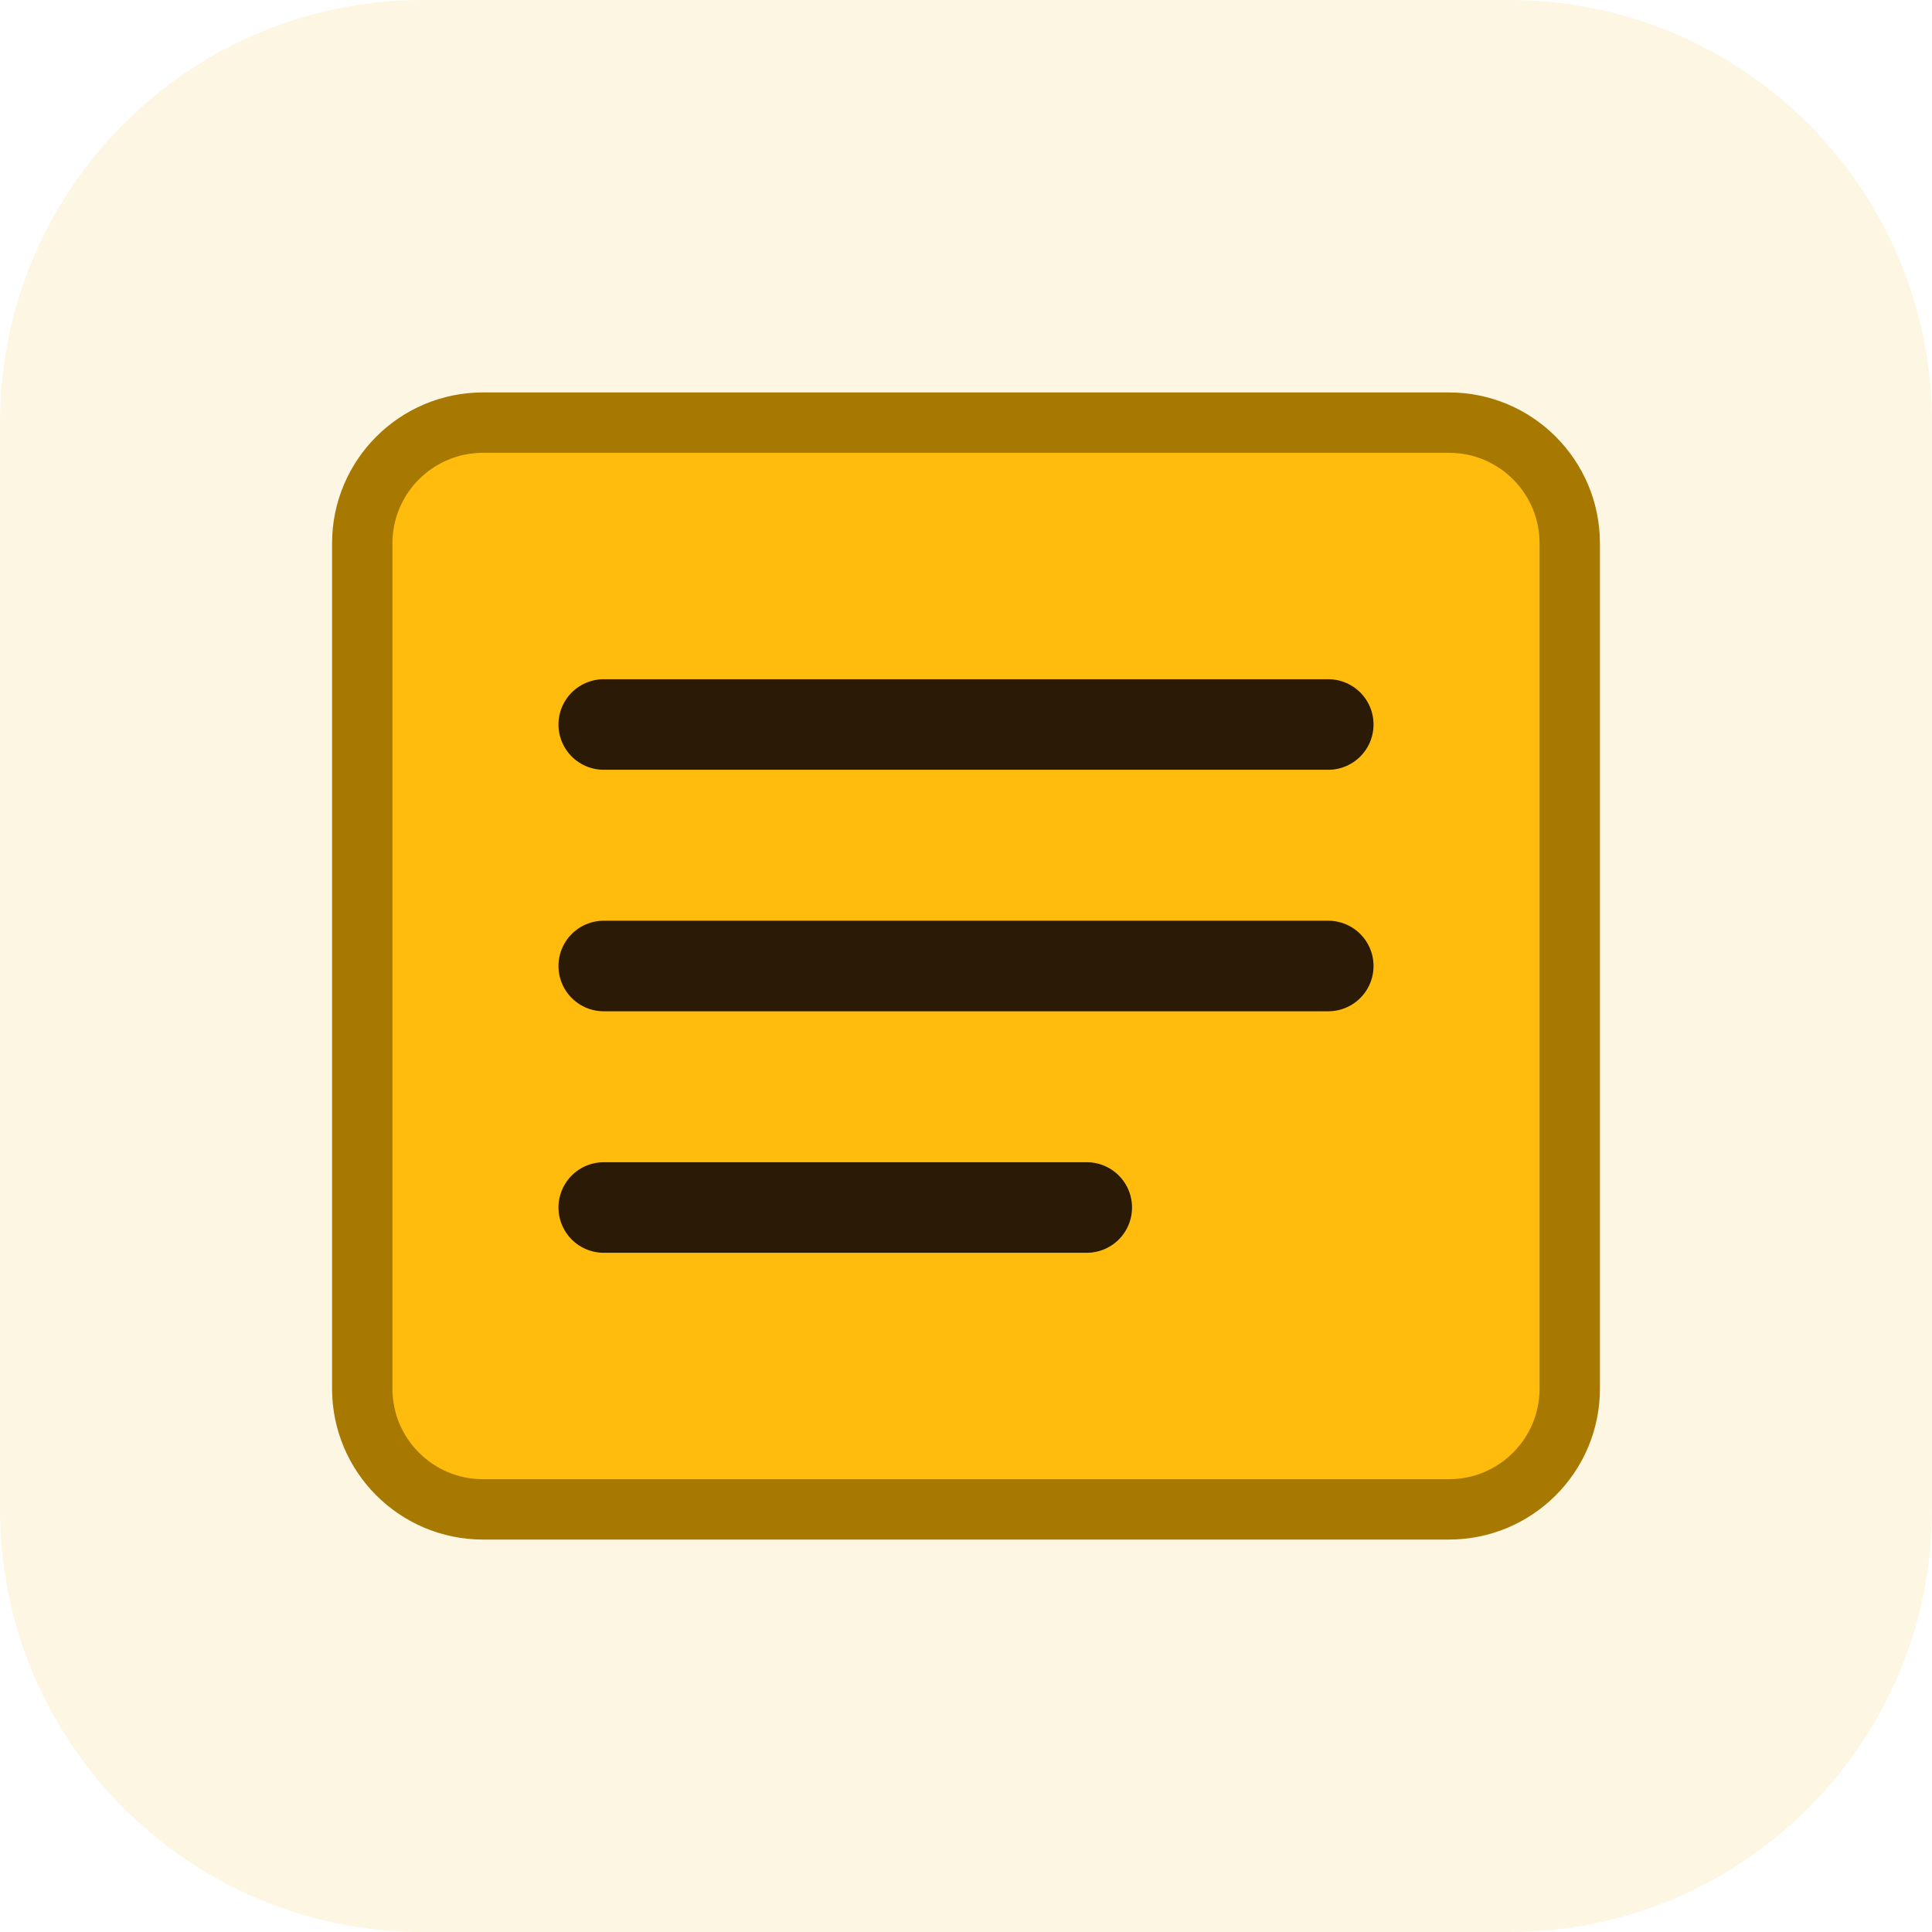
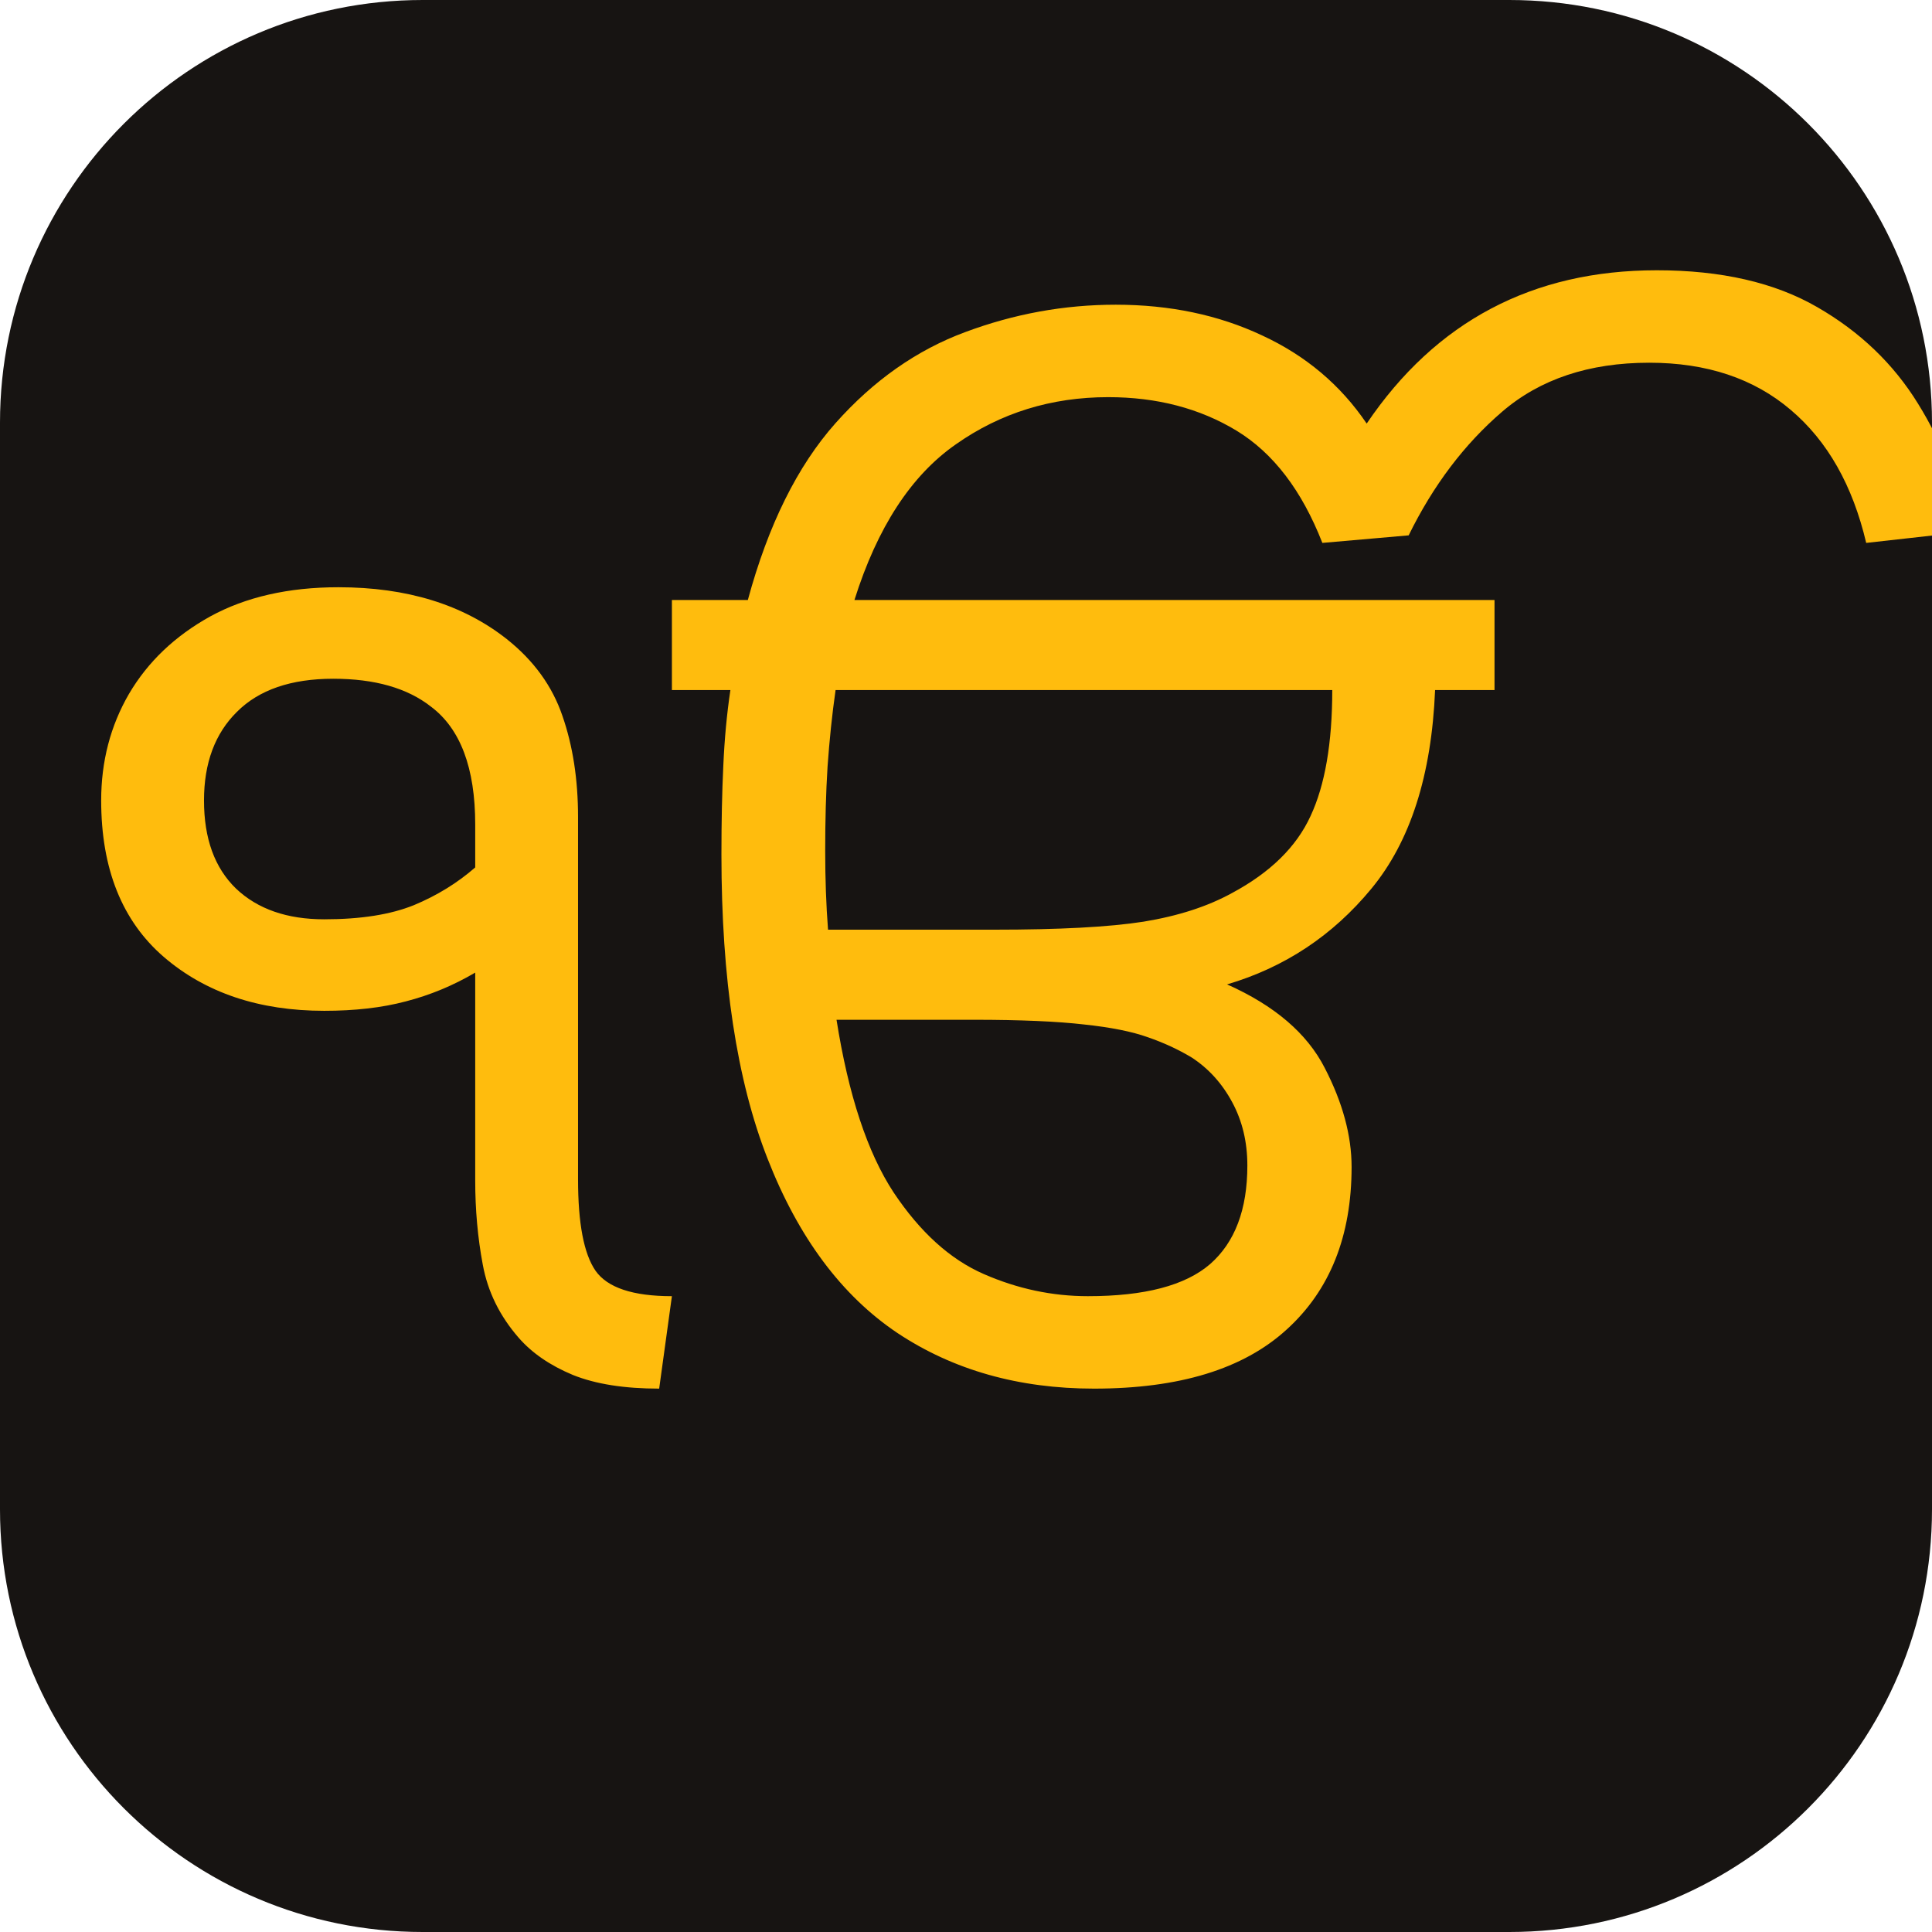
- <svg xmlns="http://www.w3.org/2000/svg" viewBox="0 0 64 64" role="img" aria-label="SGGS wiki">
-   <rect width="64" height="64" rx="14" fill="#FDF6E3" />
-   <rect x="12" y="14" width="40" height="36" rx="4" fill="#FFBC0D" stroke="#A87900" stroke-width="2" />
-   <path d="M20 24h24M20 32h24M20 40h16" stroke="#2B1A05" stroke-width="3" stroke-linecap="round" />
+ <svg xmlns="http://www.w3.org/2000/svg" viewBox="0 0 64 64" role="img" aria-label="Sri Guru Granth Sahib Ji — Knowledge Base">
+   <rect width="64" height="64" rx="14" fill="#171412" />
+   <text x="32" y="46" text-anchor="middle" font-family="'Sant Lipi','Noto Sans Gurmukhi',sans-serif" font-size="42" fill="#FFBC0D">ੴ</text>
</svg>
